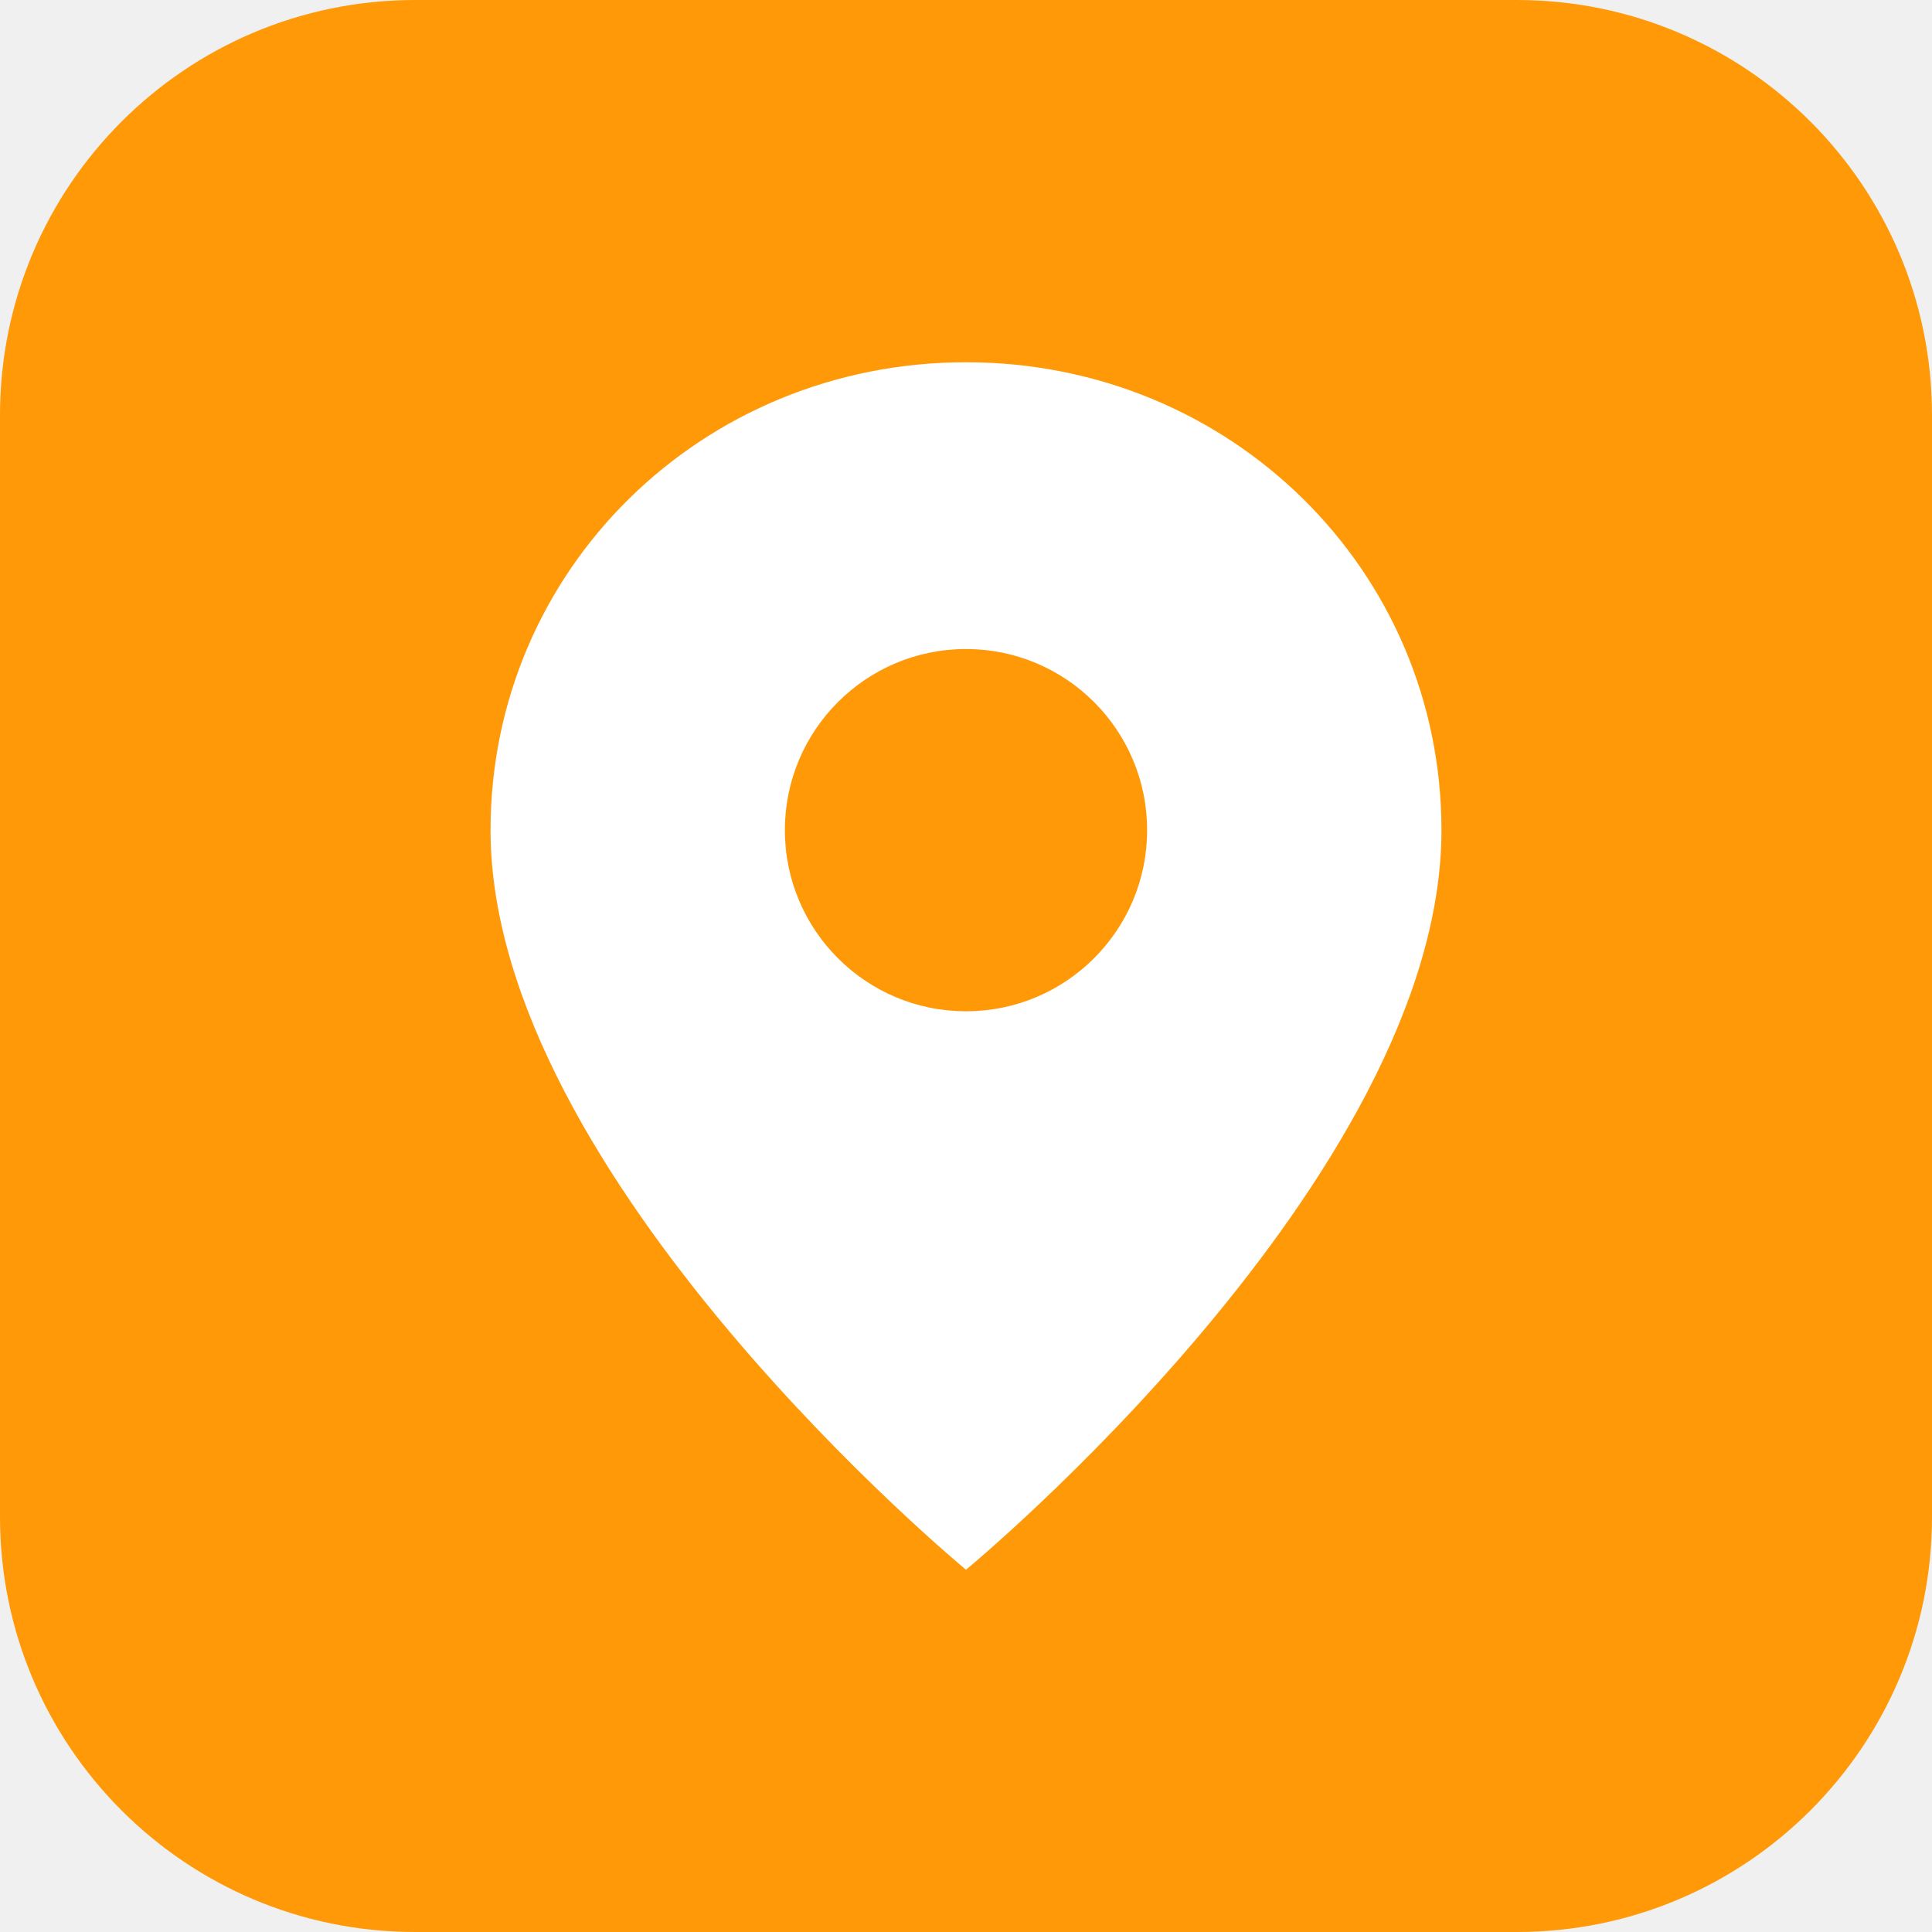
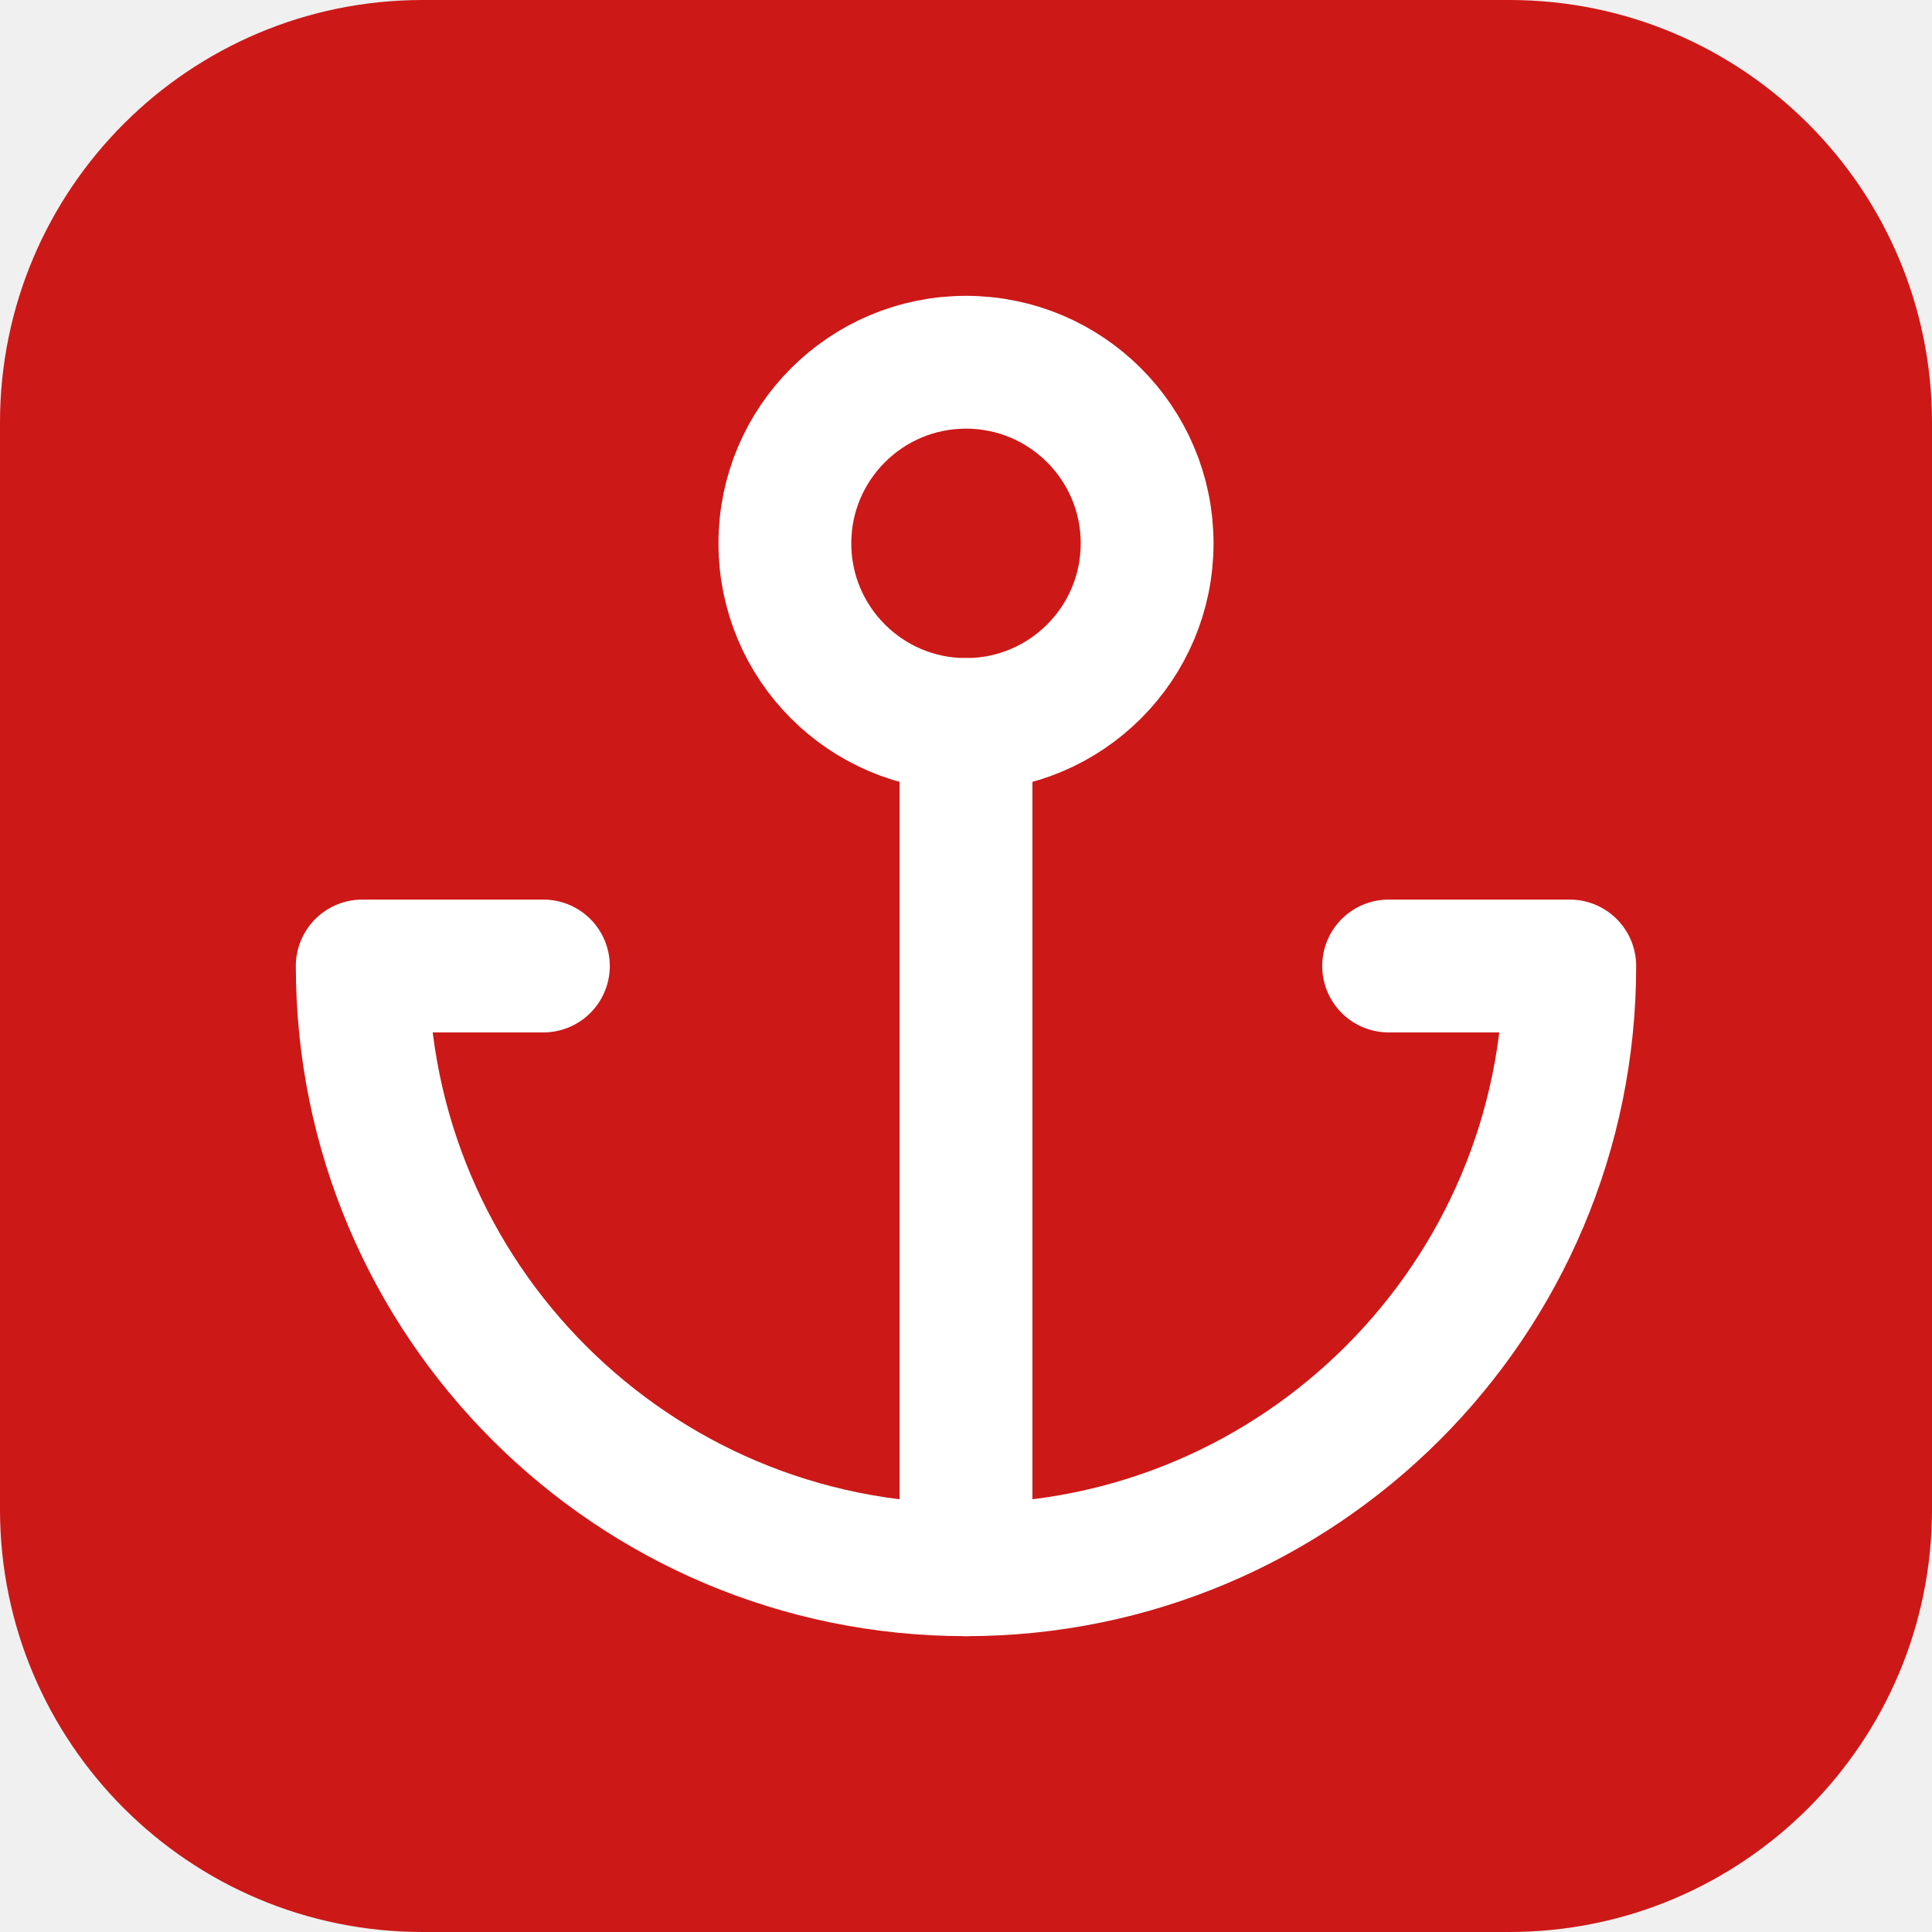
<svg xmlns="http://www.w3.org/2000/svg" viewBox="0 0 512 512">
-   <rect width="512" height="512" rx="110" fill="#FF9908" />
-   <path d="M256 96c-70 0-126 55-126 124 0 92 126 196 126 196s126-104 126-196c0-69-56-124-126-124zm0 172a48 48 0 1 1 0-96 48 48 0 0 1 0 96z" fill="#fff" />
+   <rect width="512" height="512" rx="112" fill="#CD1818" />
+   <g fill="none" stroke="#fff" stroke-width="2.2" stroke-linecap="round" stroke-linejoin="round" transform="translate(64 64) scale(16)">
+     <path d="M12 22V8" />
+     <path d="M5 12H2a10 10 0 0 0 20 0h-3" />
+     <circle cx="12" cy="5" r="3" />
+   </g>
</svg>
